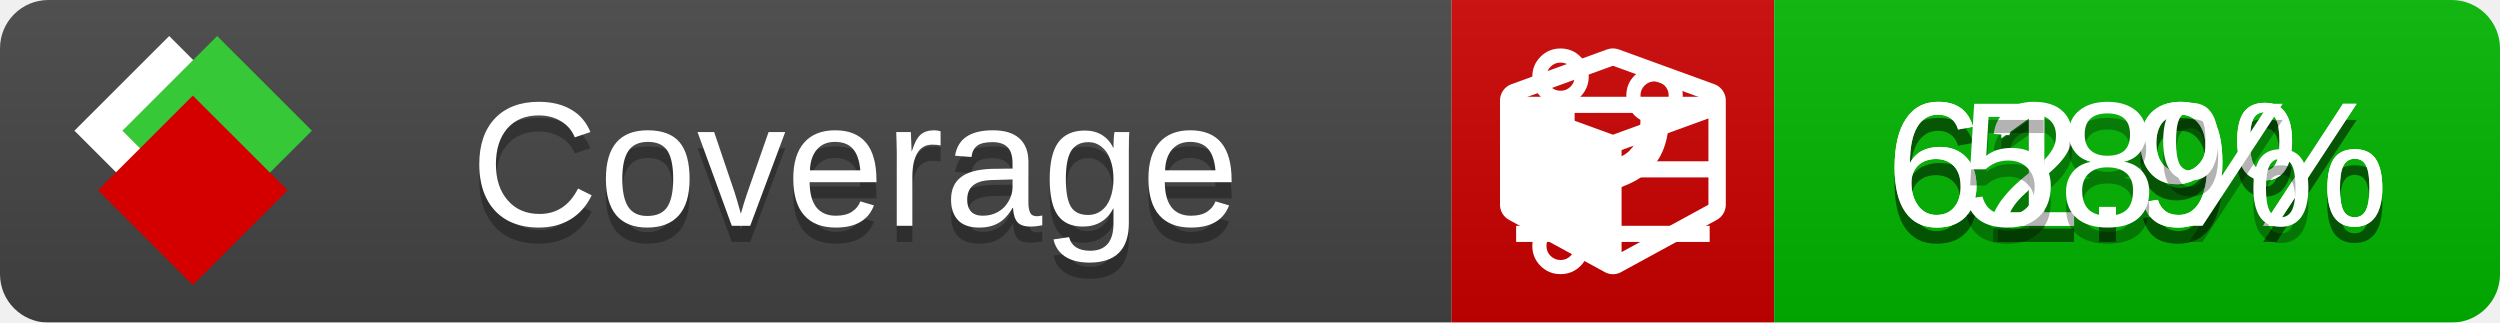
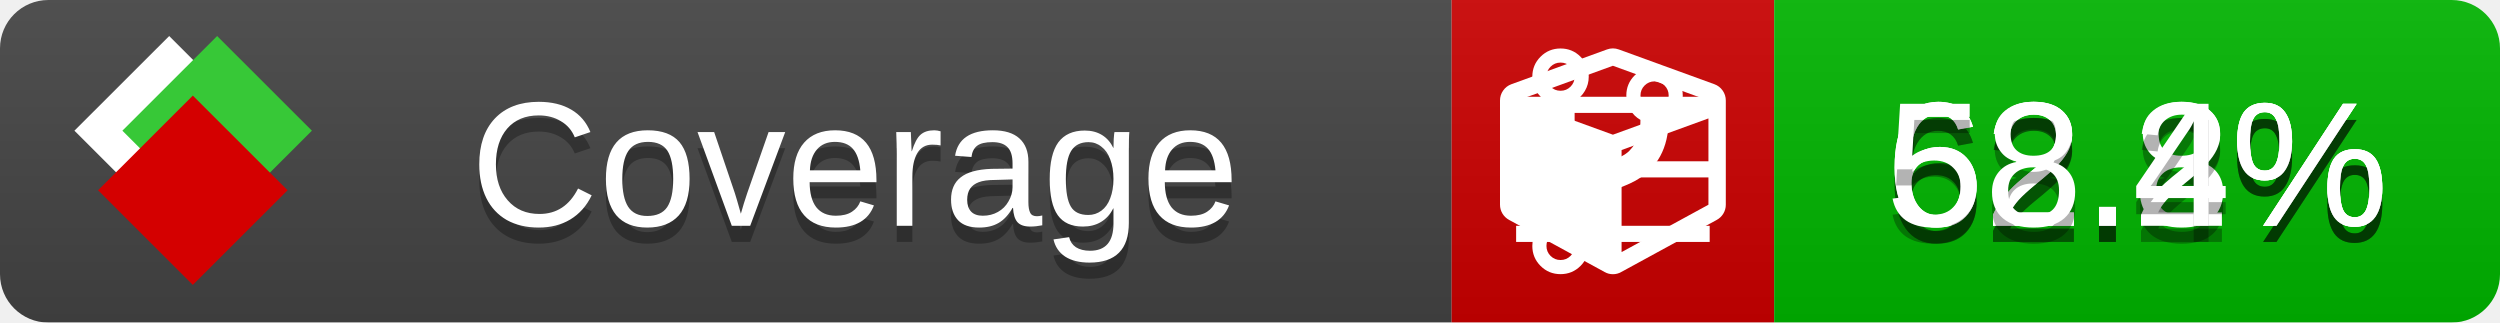
<svg xmlns="http://www.w3.org/2000/svg" xmlns:xlink="http://www.w3.org/1999/xlink" width="155" height="20">
  <style type="text/css">
          
            @keyframes fade1 {
                0% { visibility: visible; opacity: 1; }
               27% { visibility: visible; opacity: 1; }
               33% { visibility: hidden; opacity: 0; }
               60% { visibility: hidden; opacity: 0; }
               66% { visibility: hidden; opacity: 0; }
               93% { visibility: hidden; opacity: 0; }
              100% { visibility: visible; opacity: 1; }
            }
            @keyframes fade2 {
                0% { visibility: hidden; opacity: 0; }
               27% { visibility: hidden; opacity: 0; }
               33% { visibility: visible; opacity: 1; }
               60% { visibility: visible; opacity: 1; }
               66% { visibility: hidden; opacity: 0; }
               93% { visibility: hidden; opacity: 0; }
              100% { visibility: hidden; opacity: 0; }
            }
            @keyframes fade3 {
                0% { visibility: hidden; opacity: 0; }
               27% { visibility: hidden; opacity: 0; }
               33% { visibility: hidden; opacity: 0; }
               60% { visibility: hidden; opacity: 0; }
               66% { visibility: visible; opacity: 1; }
               93% { visibility: visible; opacity: 1; }
              100% { visibility: hidden; opacity: 0; }
            }
            .linecoverage {
                animation-duration: 15s;
                animation-name: fade1;
                animation-iteration-count: infinite;
            }
            .branchcoverage {
                animation-duration: 15s;
                animation-name: fade2;
                animation-iteration-count: infinite;
            }
            .methodcoverage {
                animation-duration: 15s;
                animation-name: fade3;
                animation-iteration-count: infinite;
            }
          
    </style>
  <defs>
    <linearGradient id="gradient" x2="0" y2="100%">
      <stop offset="0" stop-color="#bbb" stop-opacity=".1" />
      <stop offset="1" stop-opacity=".1" />
    </linearGradient>
    <linearGradient id="c">
      <stop offset="0" stop-color="#d40000" />
      <stop offset="1" stop-color="#ff2a2a" />
    </linearGradient>
    <linearGradient id="a">
      <stop offset="0" stop-color="#e0e0de" />
      <stop offset="1" stop-color="#fff" />
    </linearGradient>
    <linearGradient id="b">
      <stop offset="0" stop-color="#37c837" />
      <stop offset="1" stop-color="#217821" />
    </linearGradient>
    <linearGradient xlink:href="#a" id="e" x1="106.44" x2="69.96" y1="-11.96" y2="-46.84" gradientTransform="matrix(-.8426 -.00045 -.00045 -.8426 -94.27 -75.82)" gradientUnits="userSpaceOnUse" />
    <linearGradient xlink:href="#b" id="f" x1="56.19" x2="77.97" y1="-23.45" y2="10.62" gradientTransform="matrix(.8426 .00045 .00045 .8426 94.27 75.82)" gradientUnits="userSpaceOnUse" />
    <linearGradient xlink:href="#c" id="g" x1="79.98" x2="132.9" y1="10.79" y2="10.79" gradientTransform="matrix(.8426 .00045 .00045 .8426 94.27 75.82)" gradientUnits="userSpaceOnUse" />
    <mask id="mask">
      <rect width="155" height="20" rx="3" fill="#fff" />
    </mask>
    <g id="icon" transform="matrix(.04486 0 0 .04481 -.48 -.63)">
      <rect width="52.92" height="52.92" x="-109.72" y="-27.13" fill="url(#e)" transform="rotate(-135)" />
      <rect width="52.92" height="52.92" x="70.19" y="-39.18" fill="url(#f)" transform="rotate(45)" />
      <rect width="52.92" height="52.92" x="80.05" y="-15.74" fill="url(#g)" transform="rotate(45)" />
    </g>
  </defs>
  <g mask="url(#mask)">
    <rect x="0" y="0" width="90" height="20" fill="#444" />
    <rect x="90" y="0" width="20" height="20" fill="#c00" />
    <rect x="110" y="0" width="45" height="20" fill="#00B600" />
    <rect x="0" y="0" width="155" height="20" fill="url(#gradient)" />
  </g>
  <g>
    <path class="linecoverage" stroke="#fff" d="M94 6.5 h12 M94 10.5 h12 M94 14.5 h12" />
    <path class="branchcoverage" fill="#fff" d="m 97.628,15.247 q 0,-0.364 -0.255,-0.619 -0.255,-0.255 -0.619,-0.255 -0.364,0 -0.619,0.255 -0.255,0.255 -0.255,0.619 0,0.364 0.255,0.619 0.255,0.255 0.619,0.255 0.364,0 0.619,-0.255 0.255,-0.255 0.255,-0.619 z m 0,-10.493 q 0,-0.364 -0.255,-0.619 -0.255,-0.255 -0.619,-0.255 -0.364,0 -0.619,0.255 -0.255,0.255 -0.255,0.619 0,0.364 0.255,0.619 0.255,0.255 0.619,0.255 0.364,0 0.619,-0.255 0.255,-0.255 0.255,-0.619 z m 5.83,1.166 q 0,-0.364 -0.255,-0.619 -0.255,-0.255 -0.619,-0.255 -0.364,0 -0.619,0.255 -0.255,0.255 -0.255,0.619 0,0.364 0.255,0.619 0.255,0.255 0.619,0.255 0.364,0 0.619,-0.255 0.255,-0.255 0.255,-0.619 z m 0.874,0 q 0,0.474 -0.237,0.879 -0.237,0.405 -0.638,0.633 -0.018,2.614 -2.059,3.771 -0.619,0.346 -1.849,0.738 -1.166,0.364 -1.544,0.647 -0.378,0.282 -0.378,0.911 l 0,0.237 q 0.401,0.228 0.638,0.633 0.237,0.405 0.237,0.879 0,0.729 -0.51,1.239 -0.51,0.51 -1.239,0.51 -0.729,0 -1.239,-0.51 -0.51,-0.51 -0.51,-1.239 0,-0.474 0.237,-0.879 0.237,-0.405 0.638,-0.633 l 0,-7.469 q -0.401,-0.228 -0.638,-0.633 -0.237,-0.405 -0.237,-0.879 0,-0.729 0.51,-1.239 0.51,-0.51 1.239,-0.51 0.729,0 1.239,0.51 0.51,0.51 0.51,1.239 0,0.474 -0.237,0.879 -0.237,0.405 -0.638,0.633 l 0,4.527 q 0.492,-0.237 1.403,-0.519 0.501,-0.155 0.797,-0.269 0.296,-0.114 0.642,-0.282 0.346,-0.169 0.537,-0.36 0.191,-0.191 0.369,-0.465 0.178,-0.273 0.255,-0.633 0.077,-0.36 0.077,-0.833 -0.401,-0.228 -0.638,-0.633 -0.237,-0.405 -0.237,-0.879 0,-0.729 0.51,-1.239 0.51,-0.51 1.239,-0.51 0.729,0 1.239,0.51 0.51,0.51 0.51,1.239 z" />
    <path class="methodcoverage" fill="#fff" d="m 100.538,15.629 5.385,-2.936 v -5.351 l -5.385,1.96 z M 100,8.351 105.873,6.214 100,4.077 94.127,6.214 Z m 7,-2.12 v 6.462 q 0,0.294 -0.151,0.547 -0.151,0.252 -0.412,0.395 l -5.923,3.231 q -0.236,0.135 -0.513,0.135 -0.278,0 -0.513,-0.135 l -5.923,-3.231 Q 93.303,13.492 93.151,13.239 93,12.987 93,12.692 v -6.462 q 0,-0.337 0.194,-0.614 0.194,-0.278 0.513,-0.395 l 5.923,-2.154 q 0.185,-0.067 0.37,-0.067 0.185,0 0.37,0.067 l 5.923,2.154 q 0.32,0.118 0.513,0.395 Q 107,5.894 107,6.231 Z" />
  </g>
  <g fill="#fff" text-anchor="middle" font-family="Verdana,Arial,Geneva,sans-serif" font-size="11">
    <a xlink:href="https://github.com/danielpalme/ReportGenerator" target="_top">
      <use xlink:href="#icon" transform="translate(3,1) scale(3.5)" />
    </a>
    <text x="53" y="15" fill="#010101" fill-opacity=".3">Coverage</text>
    <text x="53" y="14" fill="#fff">Coverage</text>
-     <text class="linecoverage" x="132.5" y="15" fill="#010101" fill-opacity=".3">62.9%</text>
-     <text class="linecoverage" x="132.5" y="14">62.9%</text>
-     <text class="branchcoverage" x="132.5" y="15" fill="#010101" fill-opacity=".3">61.9%</text>
-     <text class="branchcoverage" x="132.5" y="14">61.9%</text>
-     <text class="methodcoverage" x="132.5" y="15" fill="#010101" fill-opacity=".3">58%</text>
-     <text class="methodcoverage" x="132.5" y="14">58%</text>
+     <text class="linecoverage" x="132.5" y="15" fill="#010101" fill-opacity=".3">62.8%</text>
+     <text class="linecoverage" x="132.5" y="14">62.8%</text>
+     <text class="branchcoverage" x="132.5" y="15" fill="#010101" fill-opacity=".3">62.2%</text>
+     <text class="branchcoverage" x="132.5" y="14">62.2%</text>
+     <text class="methodcoverage" x="132.5" y="15" fill="#010101" fill-opacity=".3">58.4%</text>
+     <text class="methodcoverage" x="132.5" y="14">58.4%</text>
  </g>
  <g>
    <rect class="linecoverage" x="90" y="0" width="65" height="20" fill-opacity="0" />
    <rect class="branchcoverage" x="90" y="0" width="65" height="20" fill-opacity="0" />
    <rect class="methodcoverage" x="90" y="0" width="65" height="20" fill-opacity="0" />
  </g>
</svg>
